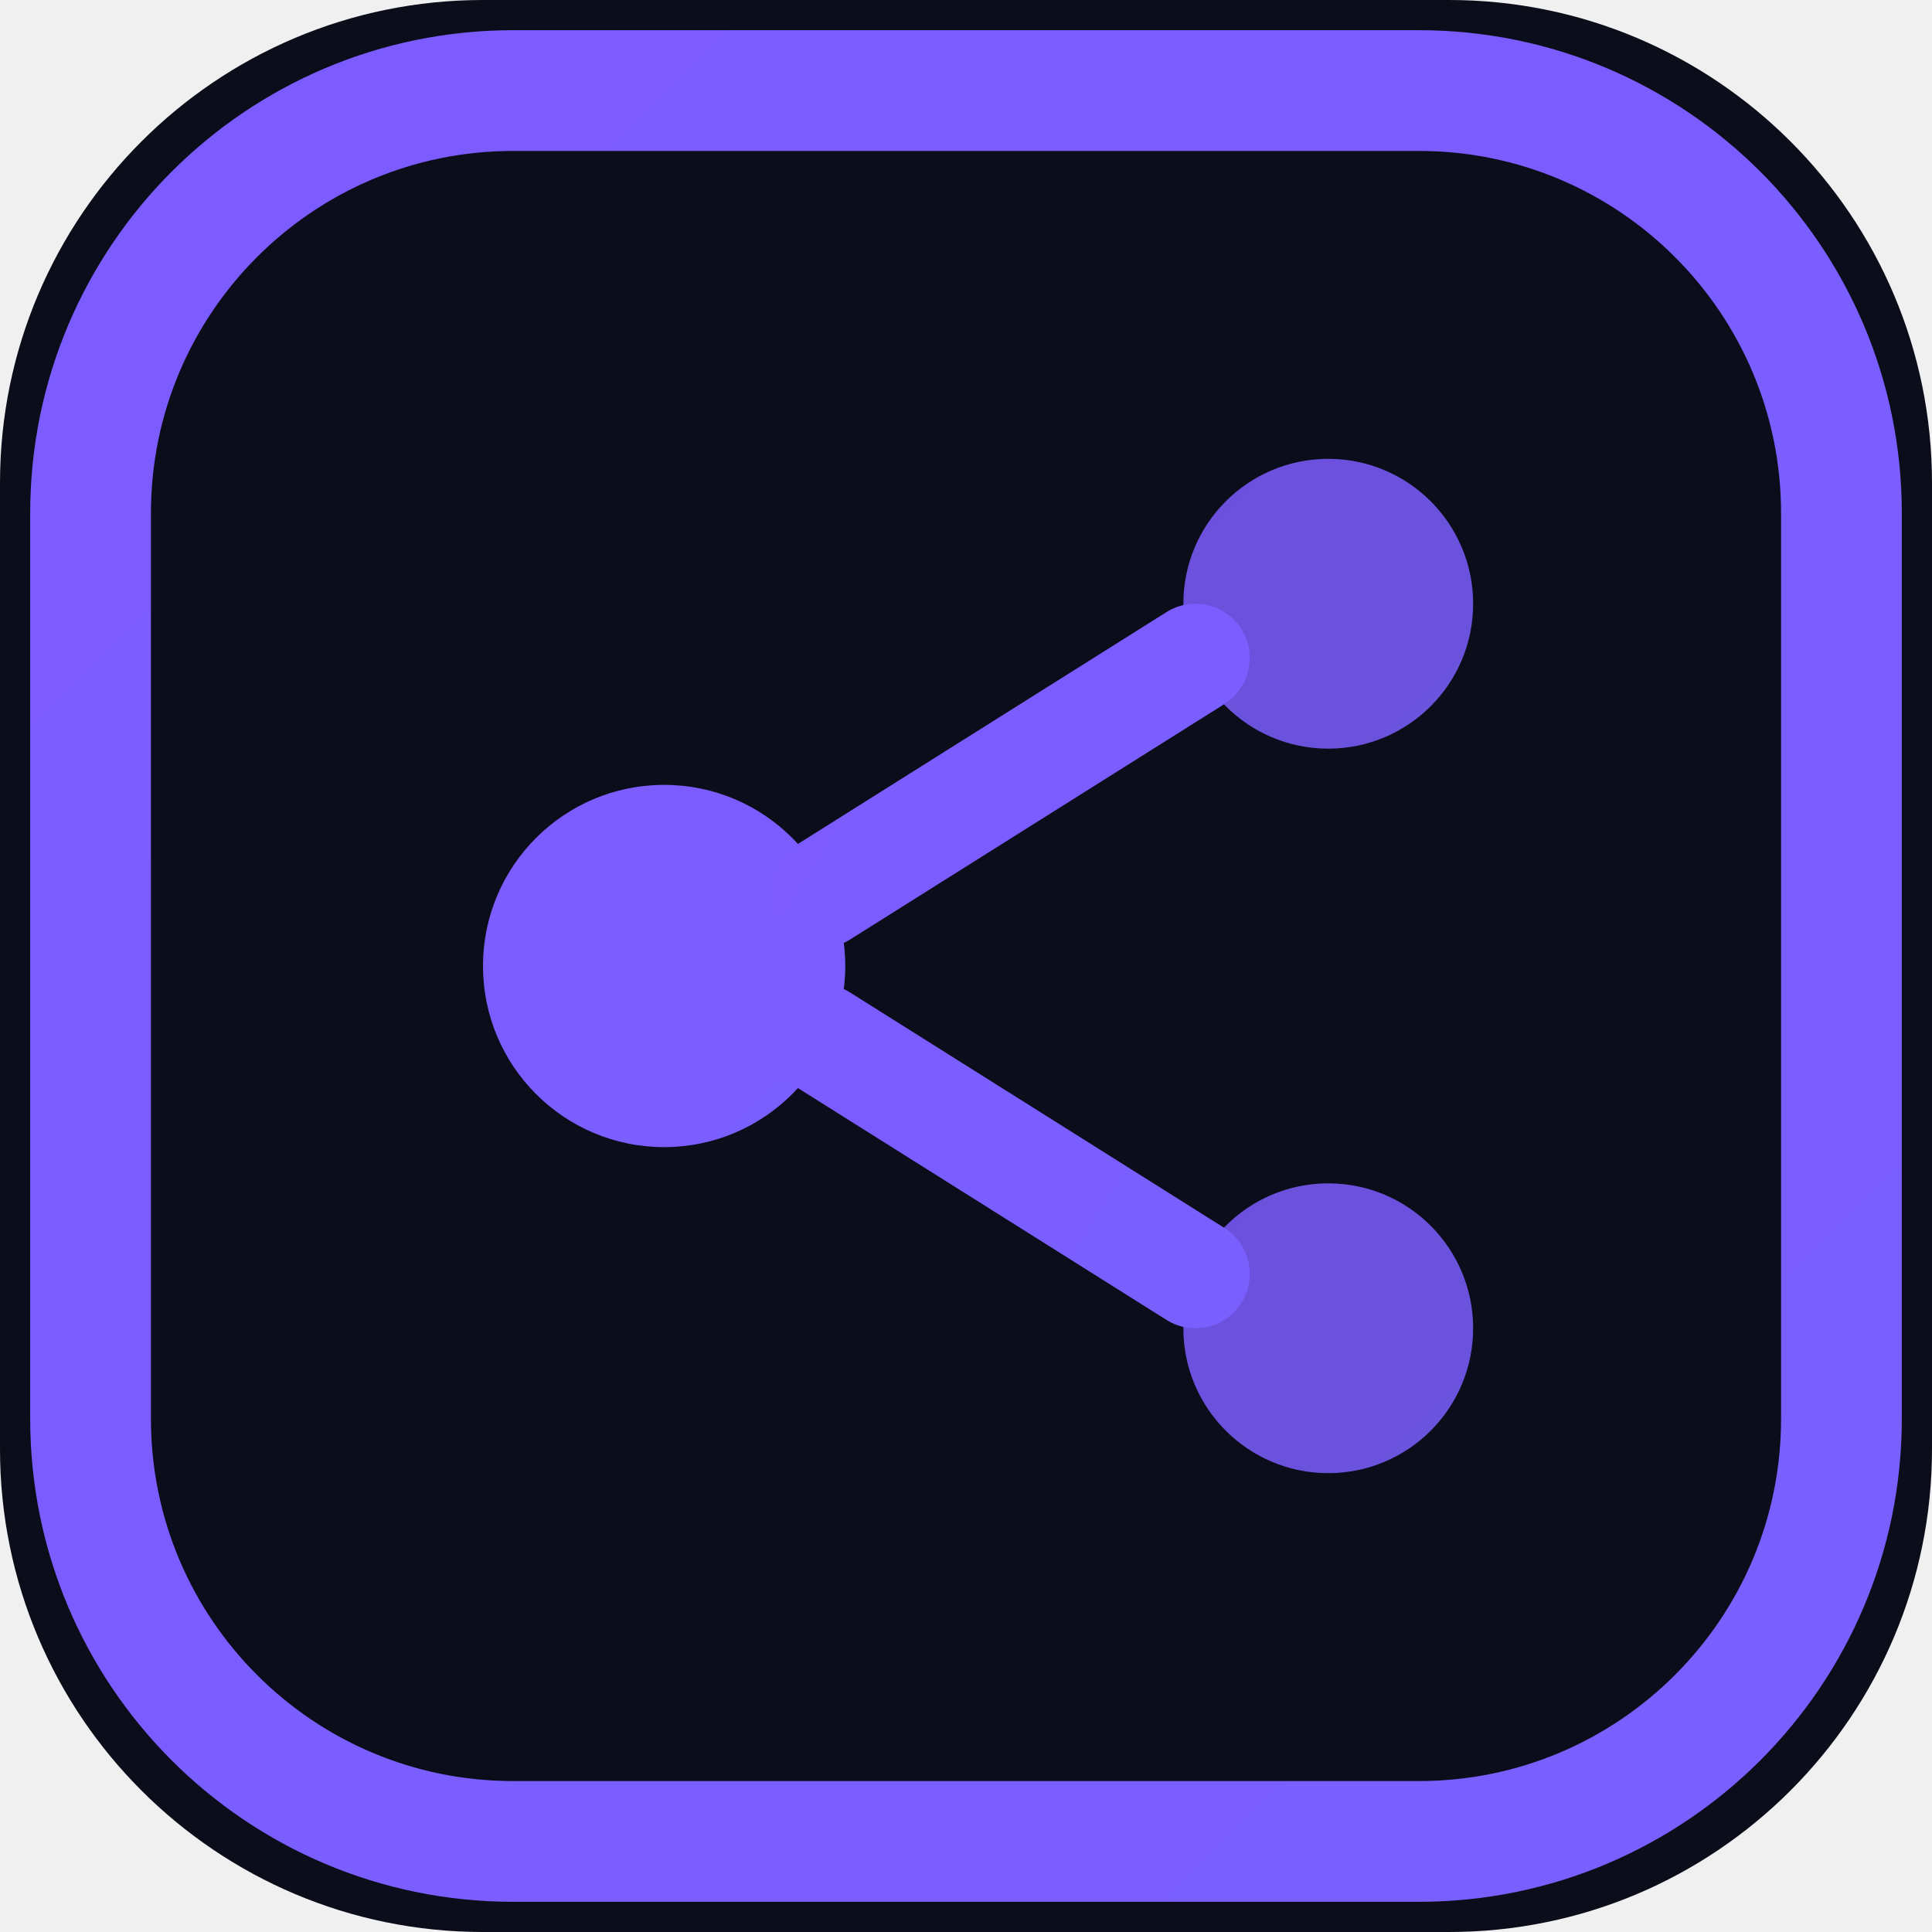
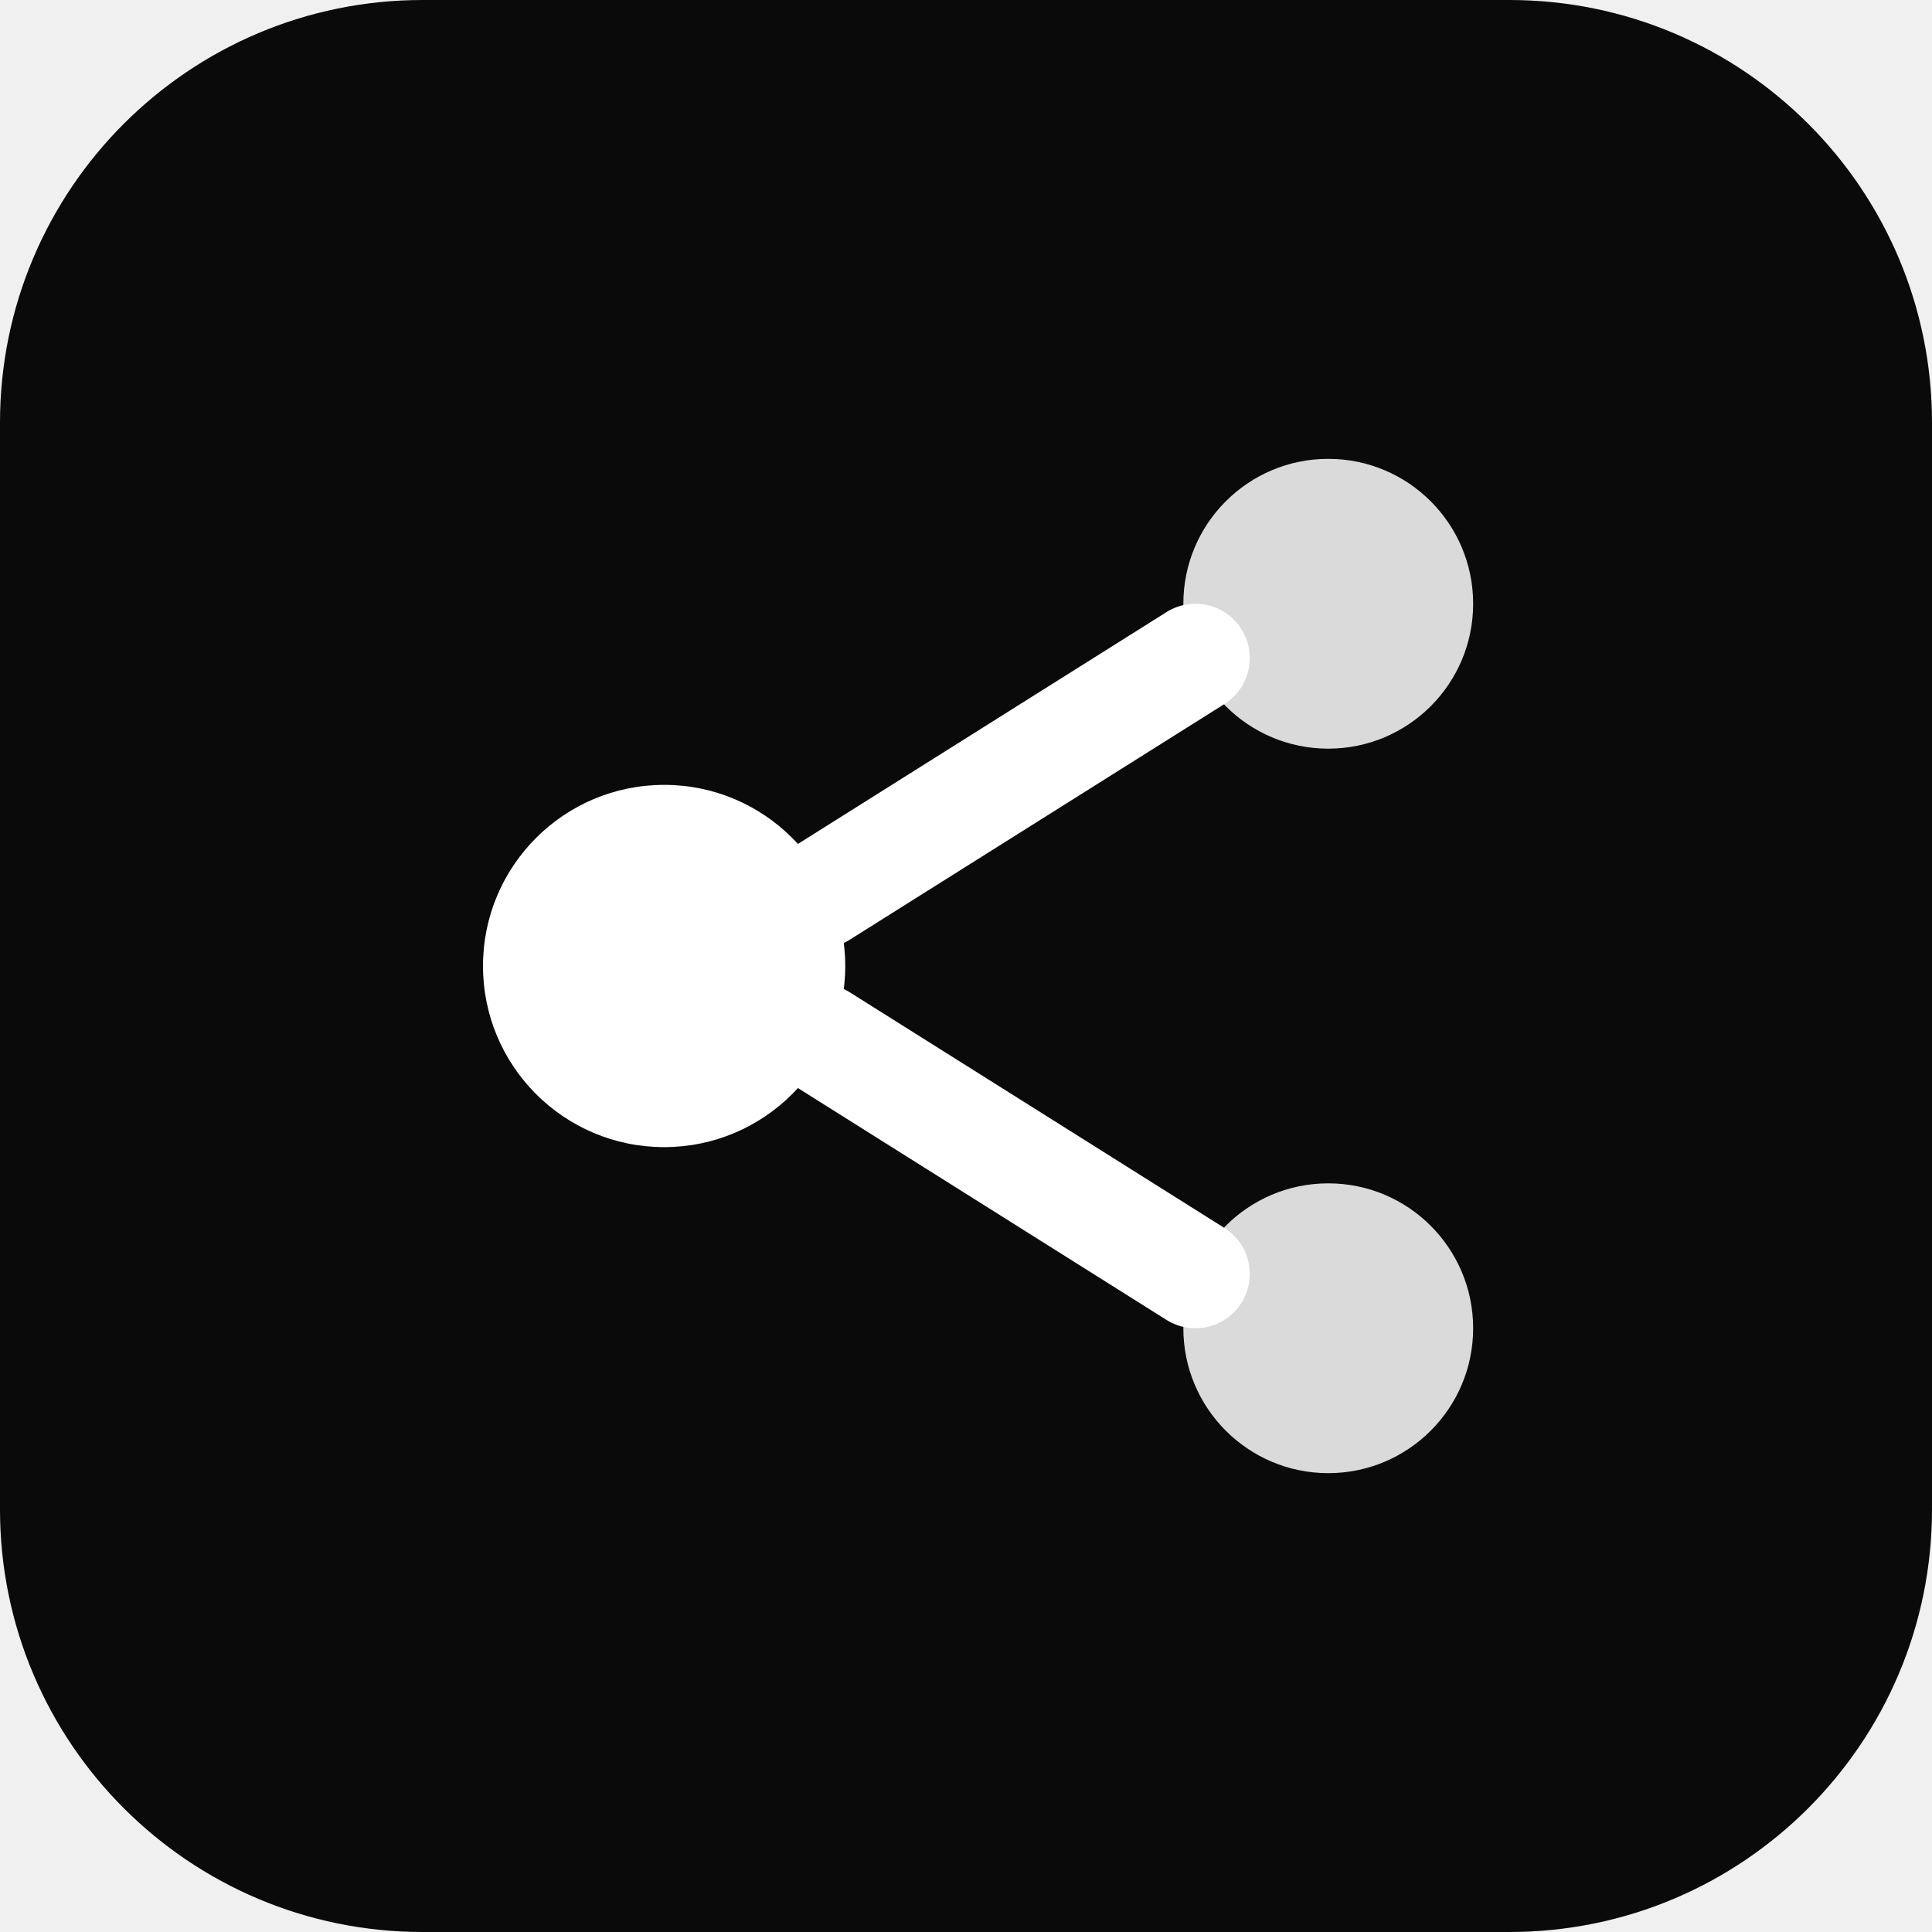
<svg xmlns="http://www.w3.org/2000/svg" width="32" height="32" viewBox="0 0 32 32" fill="none">
-   <rect width="32" height="32" rx="8" fill="#0b0d1a" />
-   <rect x="1.5" y="1.5" width="29" height="29" rx="7" stroke="url(#g)" stroke-width="2" />
-   <circle cx="11" cy="16" r="3" fill="url(#g)" />
-   <circle cx="22" cy="10" r="2.4" fill="url(#g)" opacity=".85" />
-   <circle cx="22" cy="22" r="2.4" fill="url(#g)" opacity=".85" />
-   <path d="M13.6 14.8 19.8 10.9M13.6 17.2 19.8 21.1" stroke="url(#g)" stroke-width="1.8" stroke-linecap="round" />
-   <defs>
-     <linearGradient id="g" x1="0" y1="0" x2="32" y2="32">
-       <stop stop-color="#7c5cff" />
-       <stop offset="1" stop-color="#38bdf8" />
-     </linearGradient>
-   </defs>
+   <rect width="32" height="32" rx="7" fill="#0A0A0A" />
+   <circle cx="11" cy="16" r="3" fill="#FFFFFF" />
+   <circle cx="22" cy="10" r="2.4" fill="#FFFFFF" opacity=".85" />
+   <circle cx="22" cy="22" r="2.4" fill="#FFFFFF" opacity=".85" />
+   <path d="M13.6 14.8 19.8 10.9M13.6 17.2 19.8 21.1" stroke="#FFFFFF" stroke-width="1.8" stroke-linecap="round" />
</svg>
